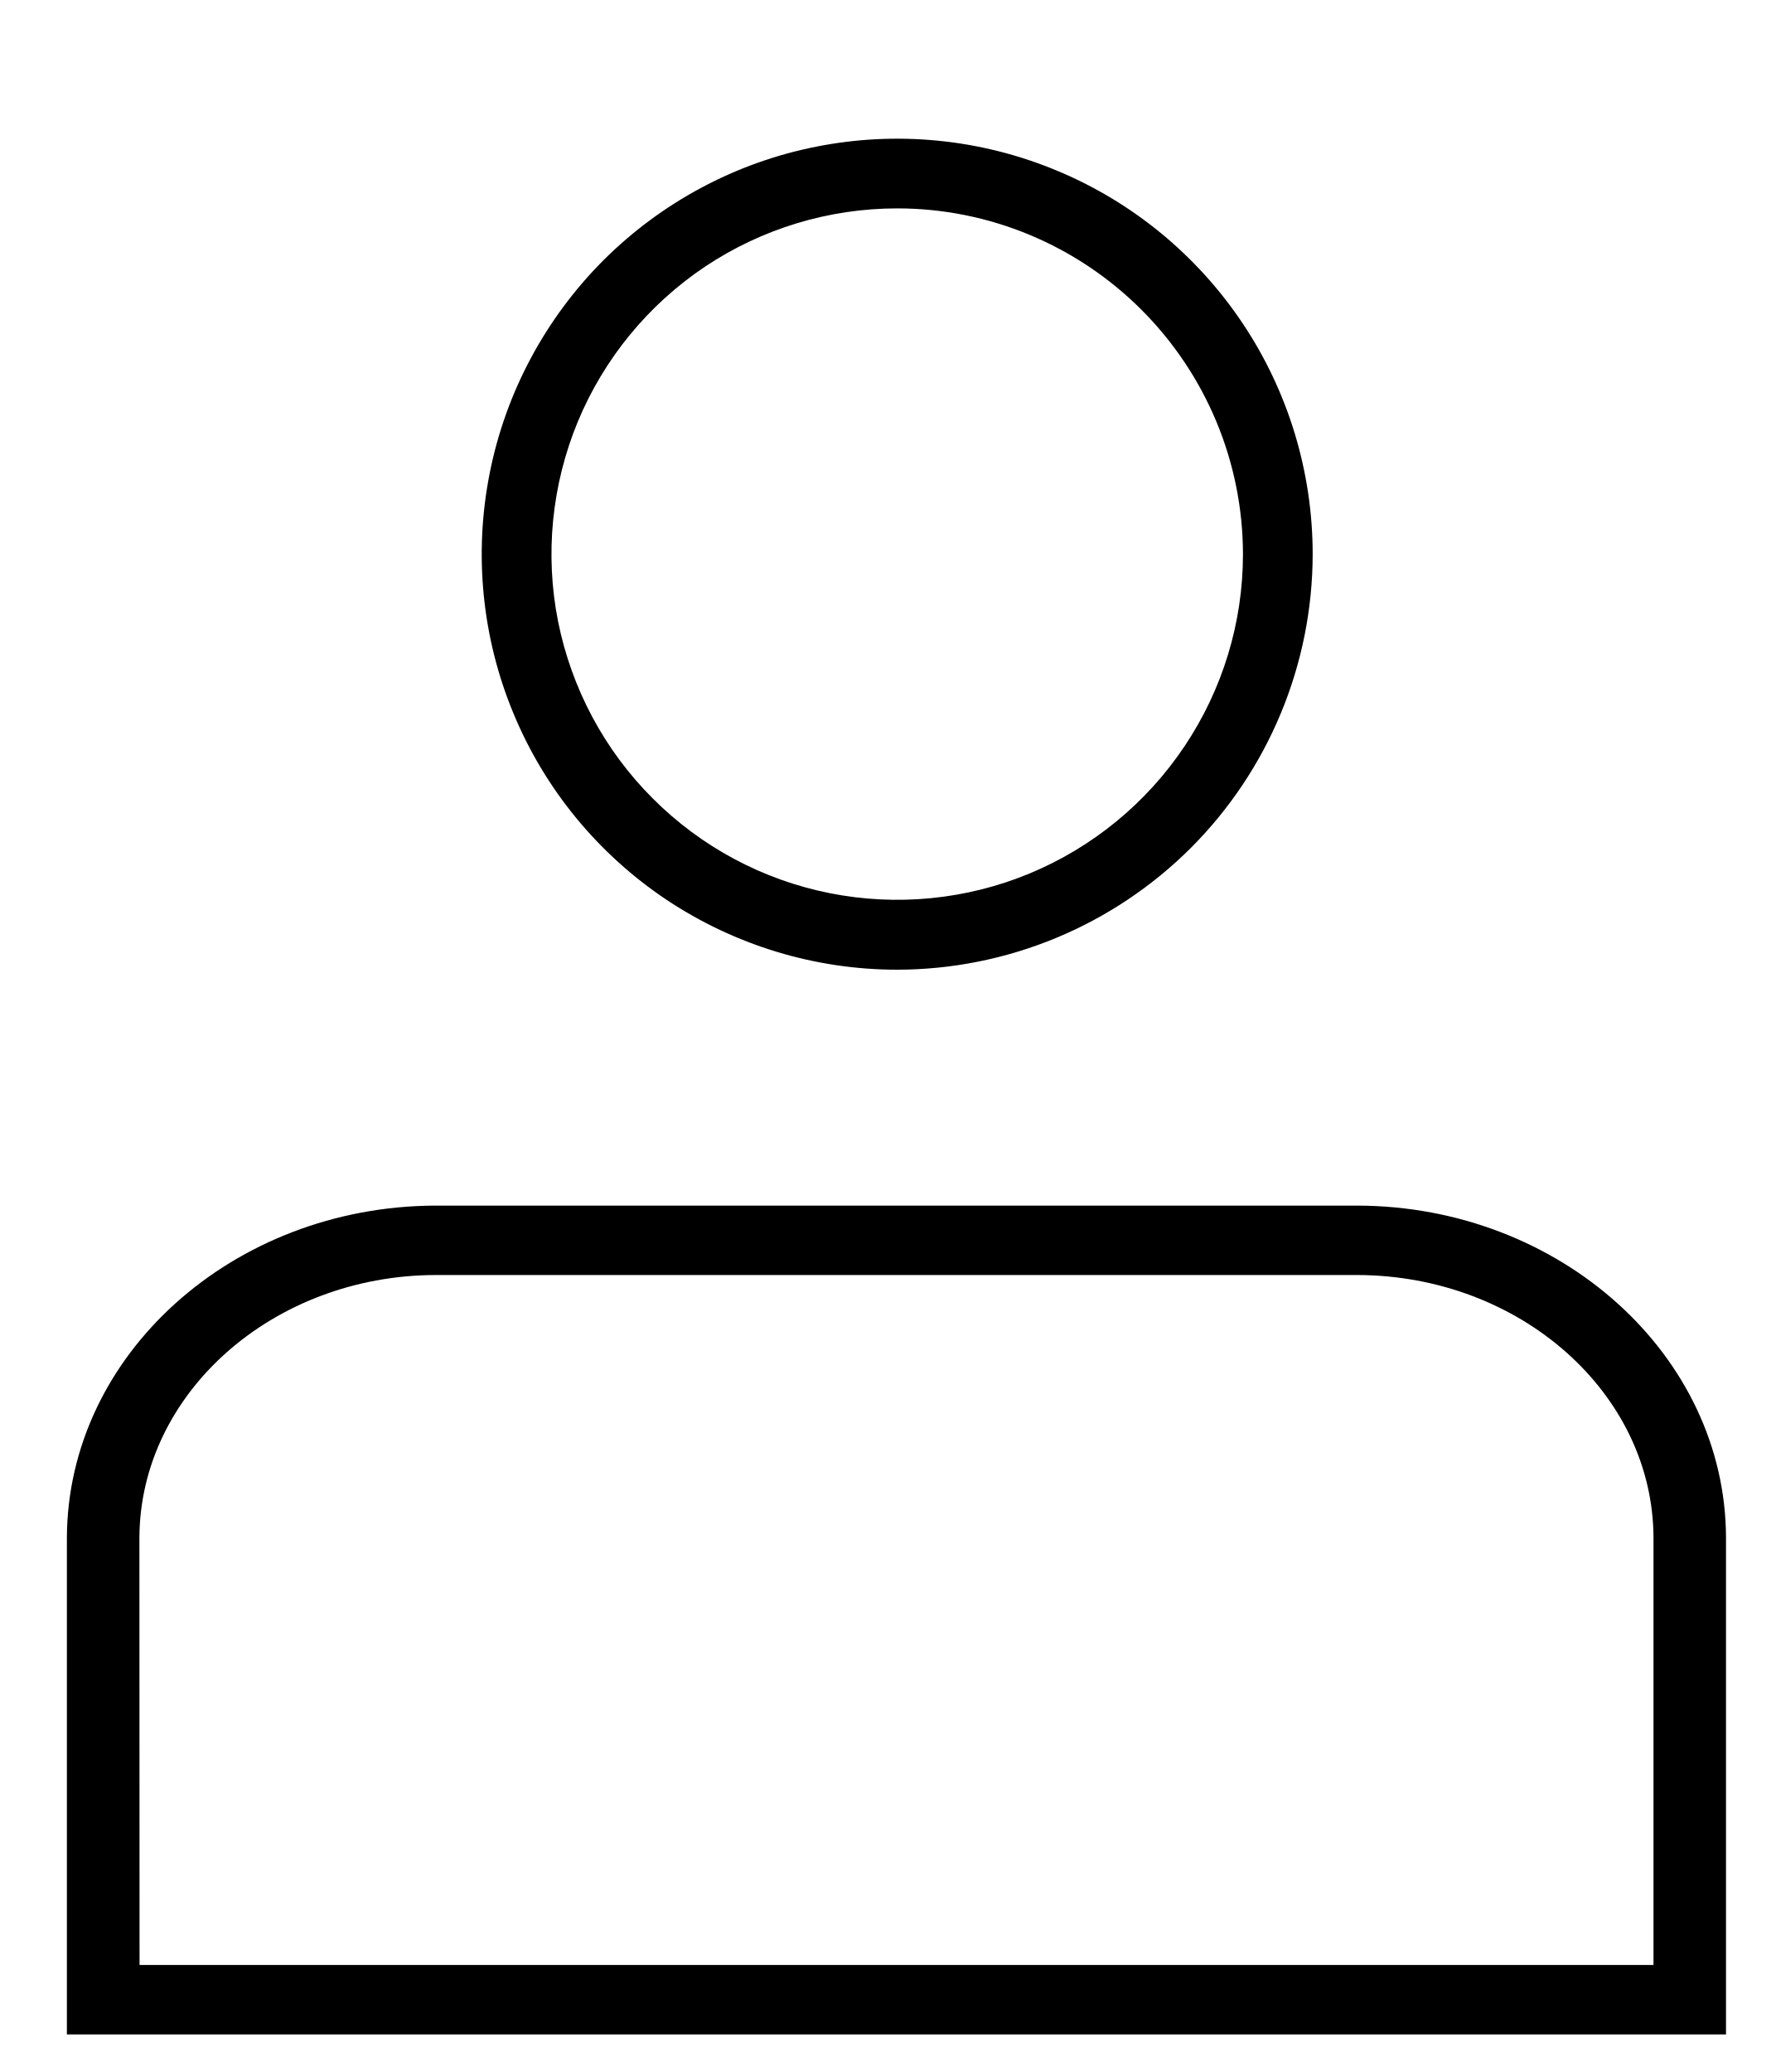
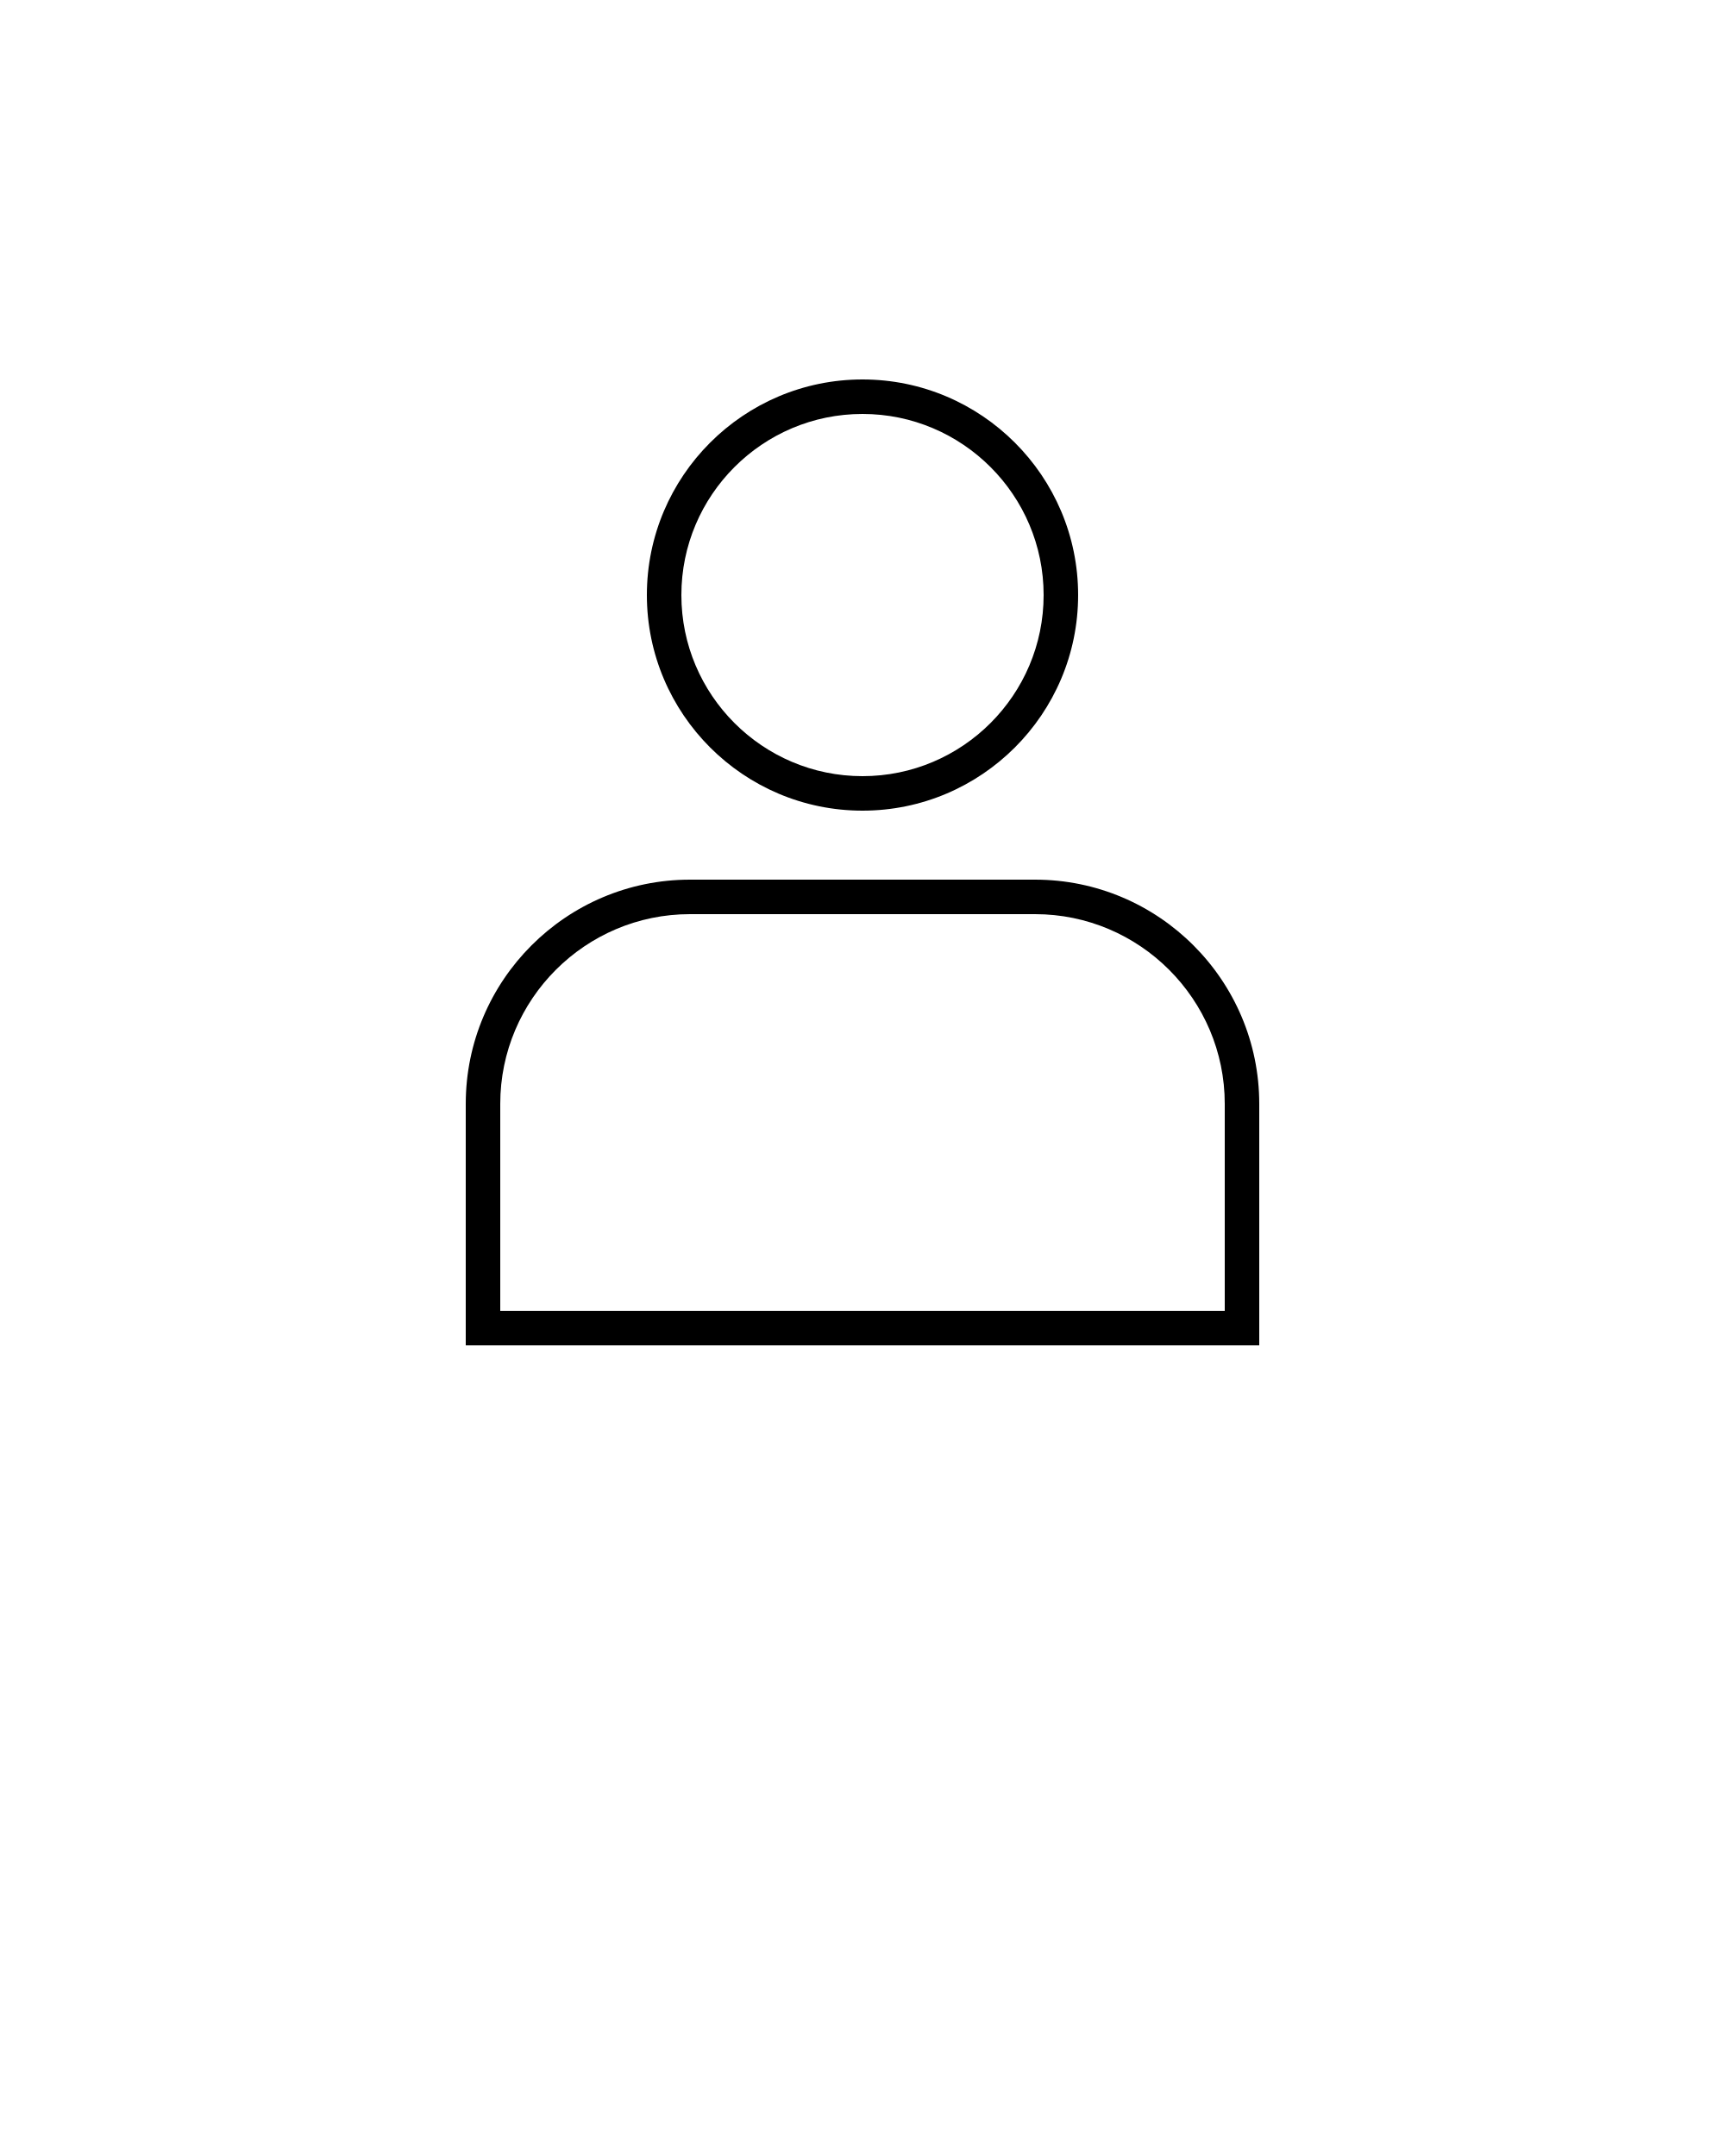
- <svg viewBox="0 0 12 14" style="cursor: pointer;">
+ <svg xmlns="http://www.w3.org/2000/svg" version="1.1" x="0px" y="0px" viewBox="0 0 100 125" enable-background="new 0 0 100 100" xml:space="preserve">
  <g>
-     <path d="M6.063 6.552C5.507 6.552 4.965 6.387 4.503 6.079C4.041 5.77 3.681 5.332 3.469 4.819C3.256 4.306 3.201 3.741 3.309 3.197C3.417 2.652 3.685 2.152 4.077 1.759C4.47 1.367 4.97 1.099 5.515 0.991C6.059 0.883 6.624 0.938 7.137 1.151C7.65 1.363 8.088 1.723 8.397 2.185C8.705 2.646 8.87 3.189 8.87 3.745C8.869 4.489 8.573 5.202 8.047 5.729C7.52 6.255 6.807 6.551 6.063 6.552V6.552ZM6.063 1.408C5.601 1.408 5.149 1.545 4.765 1.801C4.381 2.058 4.081 2.423 3.904 2.85C3.728 3.276 3.681 3.746 3.771 4.199C3.862 4.652 4.084 5.069 4.411 5.395C4.737 5.722 5.154 5.945 5.607 6.035C6.06 6.125 6.53 6.079 6.957 5.902C7.383 5.725 7.748 5.426 8.005 5.041C8.262 4.657 8.399 4.206 8.399 3.744C8.398 3.124 8.151 2.531 7.713 2.093C7.275 1.655 6.682 1.408 6.063 1.408V1.408Z" />
-     <path d="M11.663 13.746H0.452V10.391C0.456 9.156 1.572 8.151 2.941 8.146H9.173C10.542 8.15 11.659 9.156 11.663 10.389V13.746ZM0.943 13.277H11.173V10.39C11.17 9.415 10.273 8.618 9.173 8.615H2.942C1.843 8.618 0.945 9.415 0.942 10.391L0.943 13.277Z" />
+     <path d="M73,64c0-7.168-5.832-13-13-13H40c-7.168,0-13,5.832-13,13v14h46V64z M71,76H29V64c0-6.065,4.935-11,11-11h20   c6.065,0,11,4.935,11,11V76z" />
+     <path d="M50,47c6.893,0,12.5-5.607,12.5-12.5S56.893,22,50,22s-12.5,5.607-12.5,12.5S43.107,47,50,47z M50,24   c5.79,0,10.5,4.71,10.5,10.5S55.79,45,50,45s-10.5-4.71-10.5-10.5S44.21,24,50,24z" />
  </g>
</svg>
